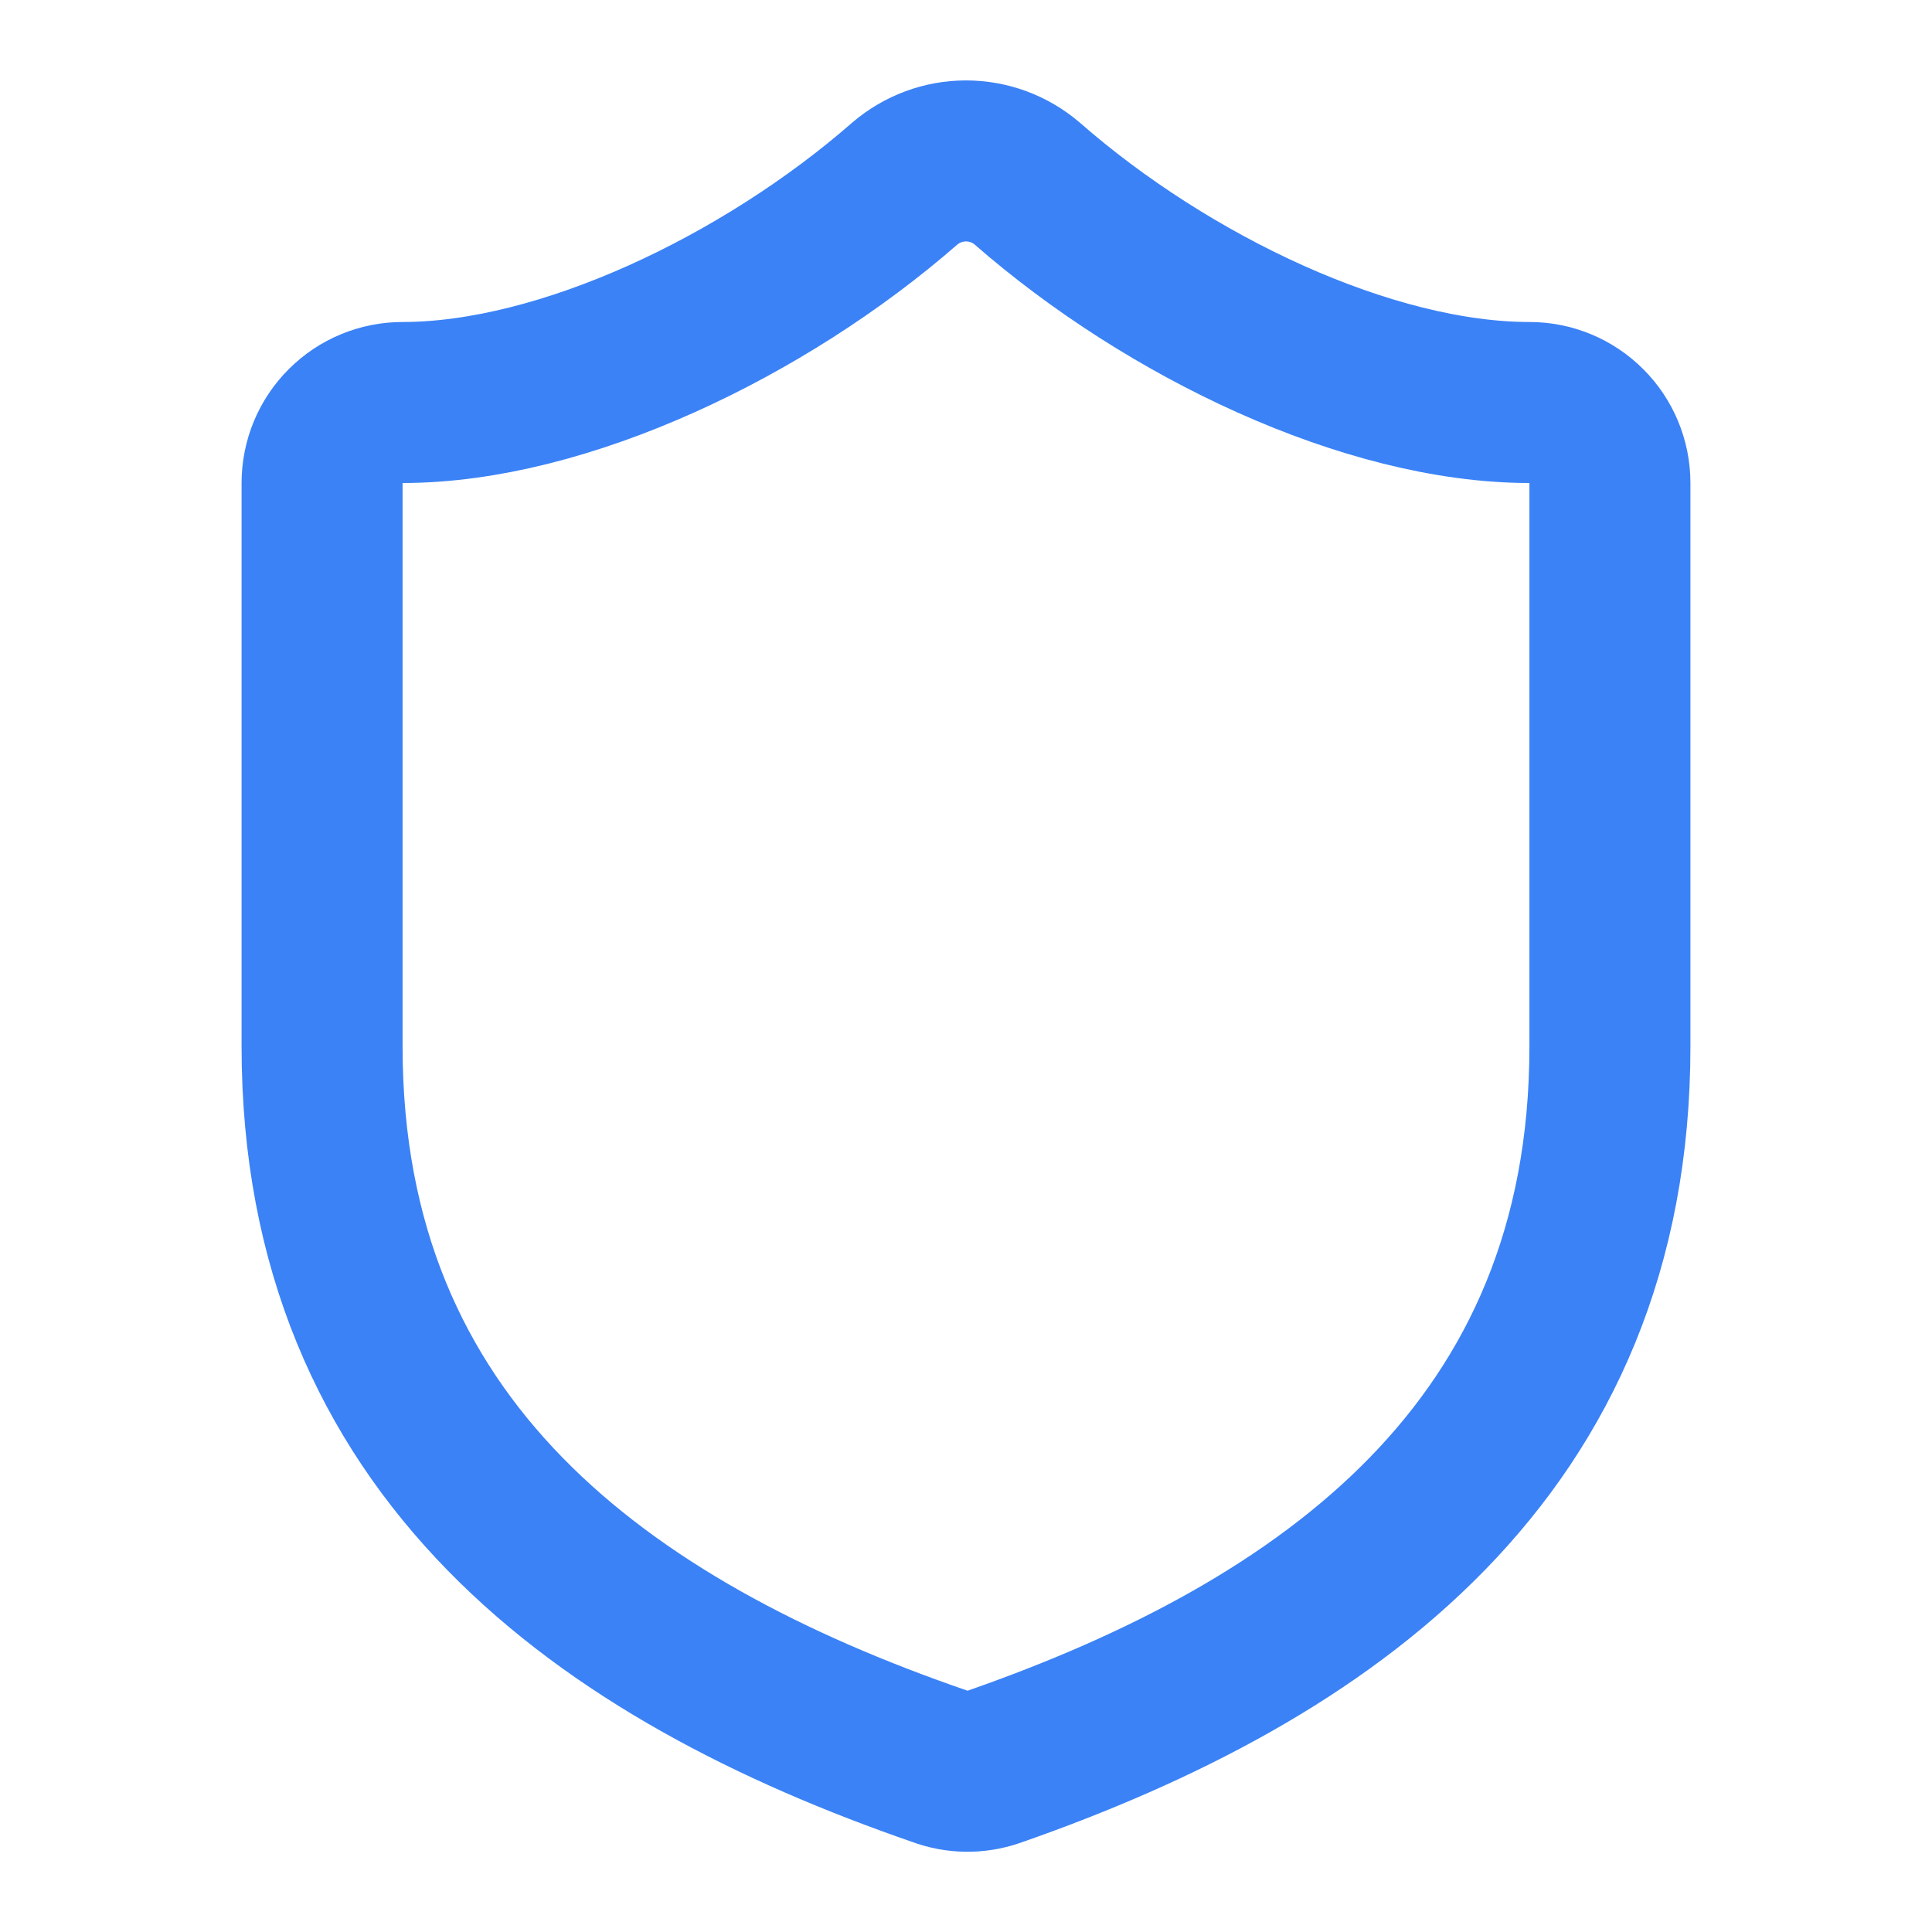
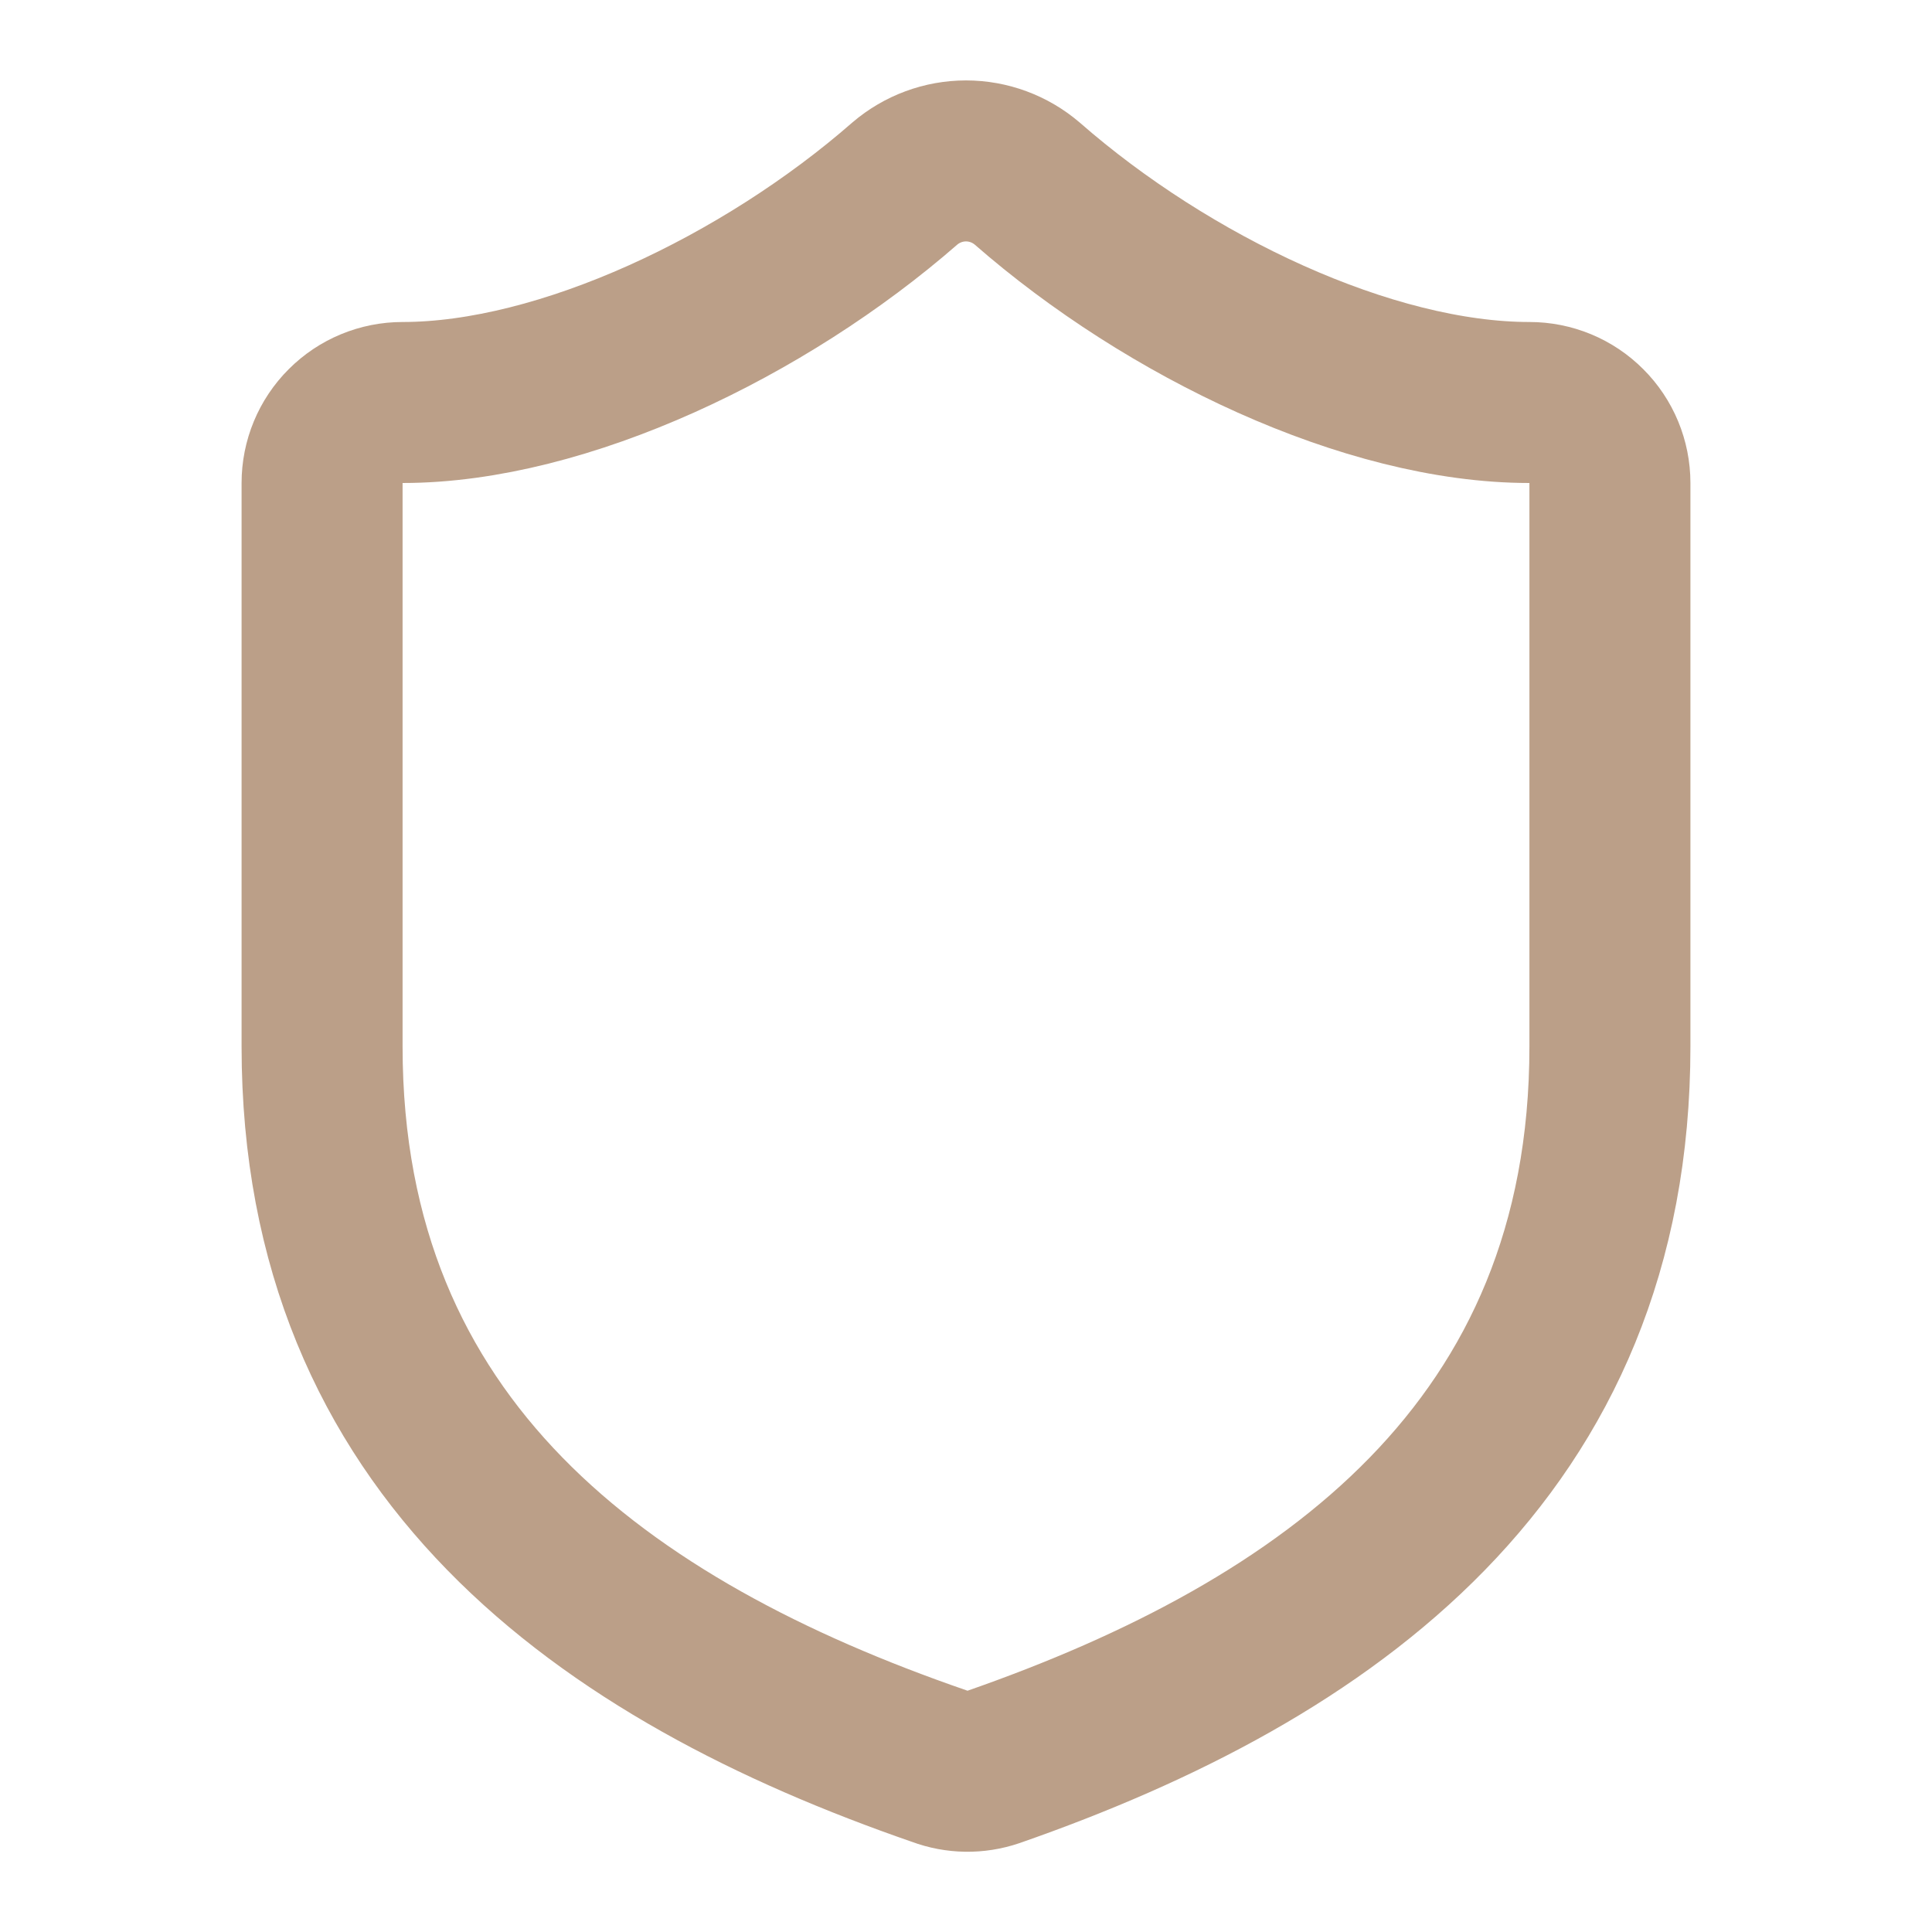
<svg xmlns="http://www.w3.org/2000/svg" preserveAspectRatio="none" overflow="visible" style="display: block;" width="24" height="24" viewBox="0 0 24 24" fill="none">
  <g id="shield">
-     <path id="Vector" d="M12.34 21.95C16.5 20.5 19.999 18 19.999 13V6C19.999 5.735 19.894 5.48 19.706 5.293C19.519 5.105 19.265 5 18.999 5C17 5 14.51 3.81 12.76 2.28C12.548 2.099 12.279 1.999 12 1.999C11.721 1.999 11.452 2.099 11.24 2.28C9.5 3.8 7 5 5.001 5C4.736 5 4.481 5.105 4.294 5.293C4.106 5.48 4.001 5.735 4.001 6V13C4.001 18 7.5 20.5 11.67 21.94C11.886 22.021 12.122 22.024 12.34 21.95Z" stroke="#3B82F6" stroke-width="2" stroke-linecap="round" />
+     <path id="Vector" d="M12.34 21.95C16.5 20.5 19.999 18 19.999 13V6C19.999 5.735 19.894 5.48 19.706 5.293C19.519 5.105 19.265 5 18.999 5C17 5 14.51 3.81 12.76 2.28C12.548 2.099 12.279 1.999 12 1.999C11.721 1.999 11.452 2.099 11.24 2.28C9.5 3.8 7 5 5.001 5C4.736 5 4.481 5.105 4.294 5.293C4.106 5.48 4.001 5.735 4.001 6V13C4.001 18 7.5 20.5 11.67 21.94C11.886 22.021 12.122 22.024 12.34 21.95Z" stroke="#bb9f88" stroke-width="2" stroke-linecap="round" />
  </g>
</svg>
